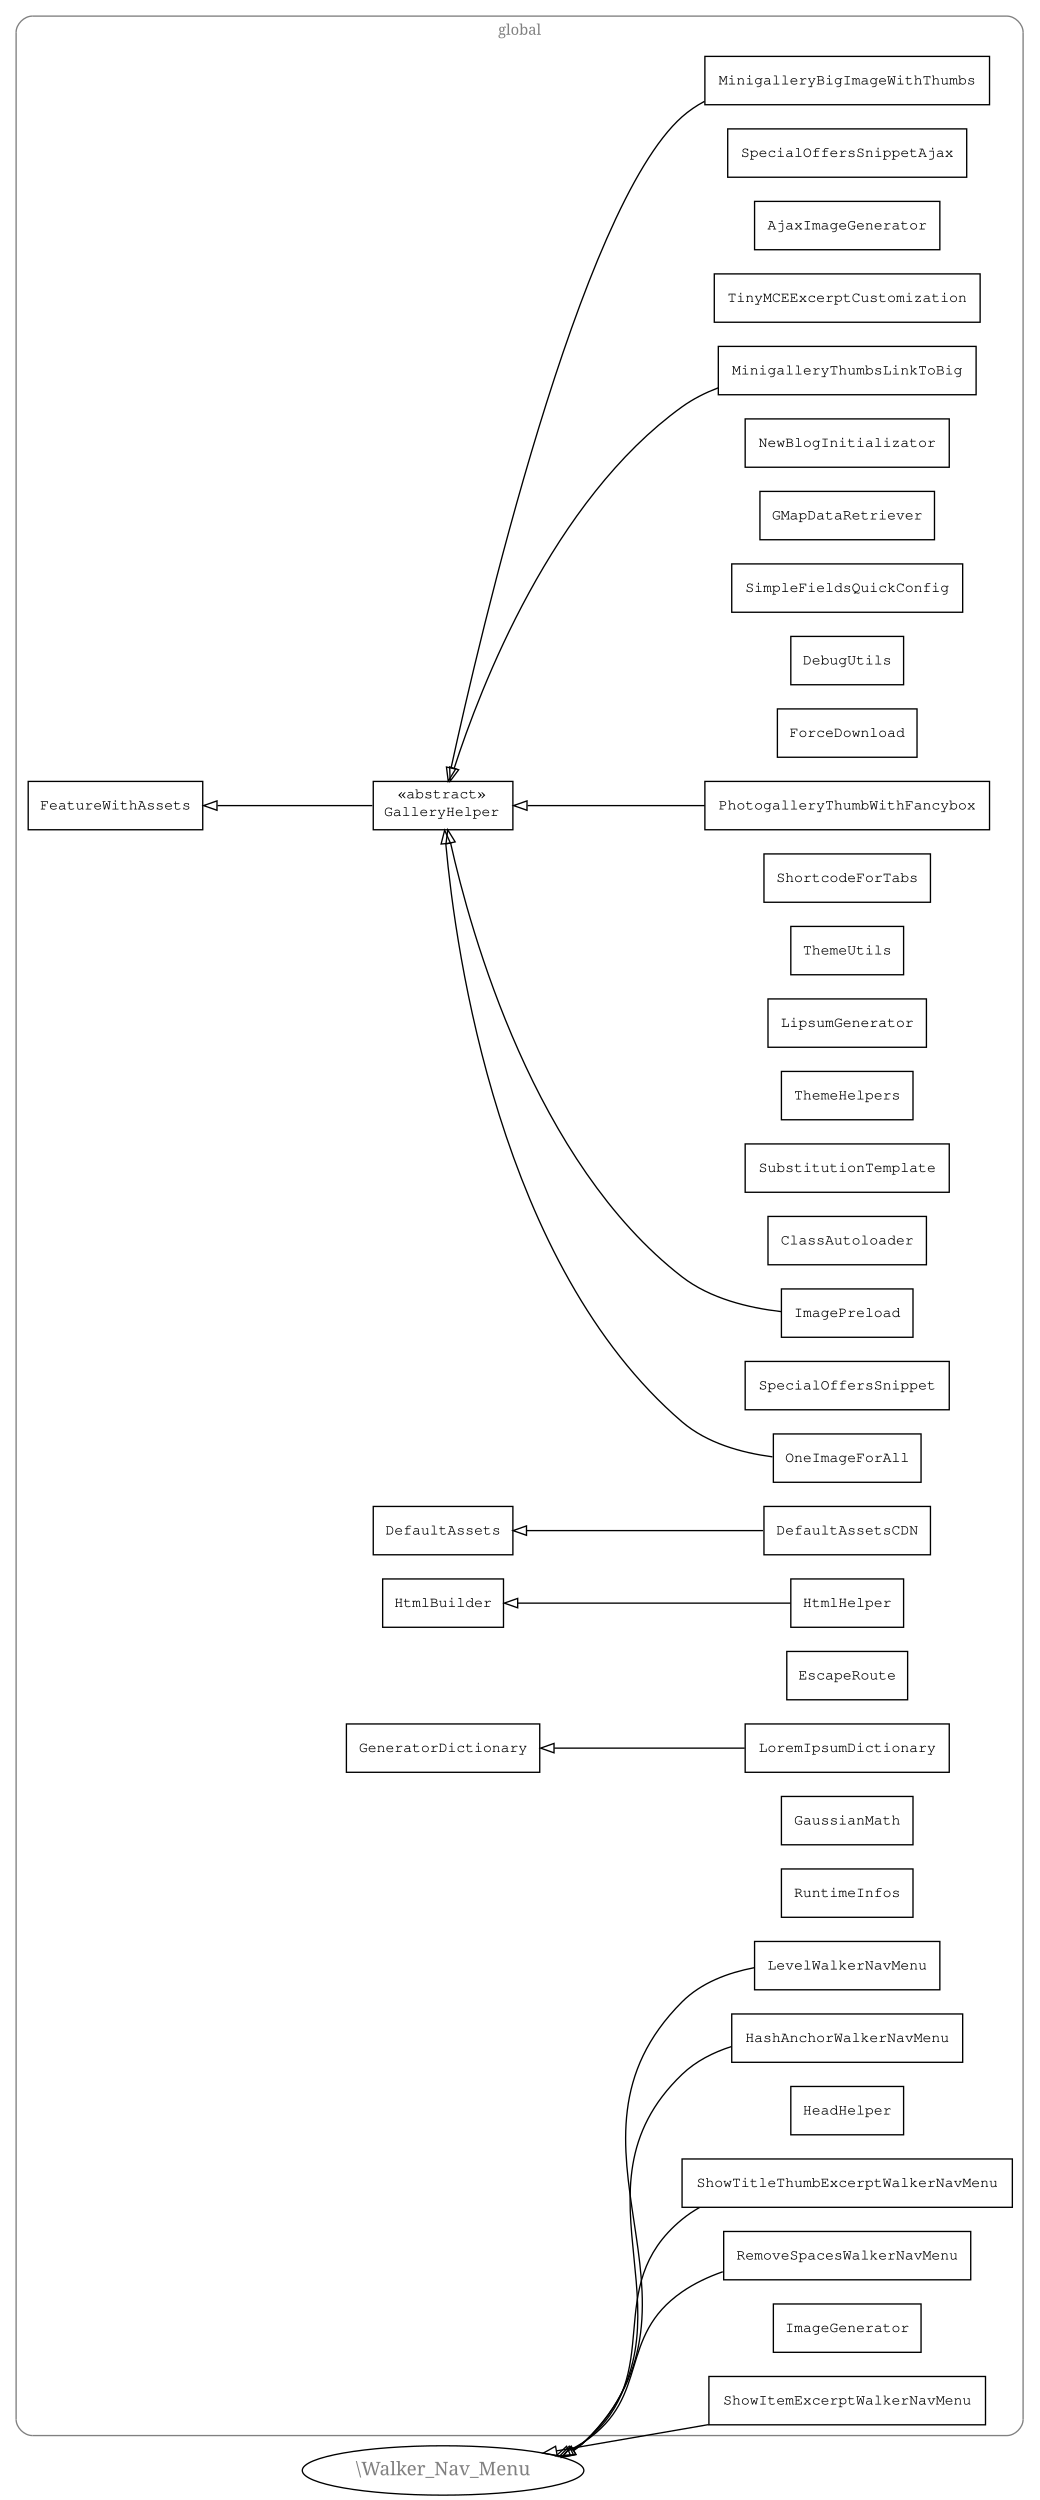
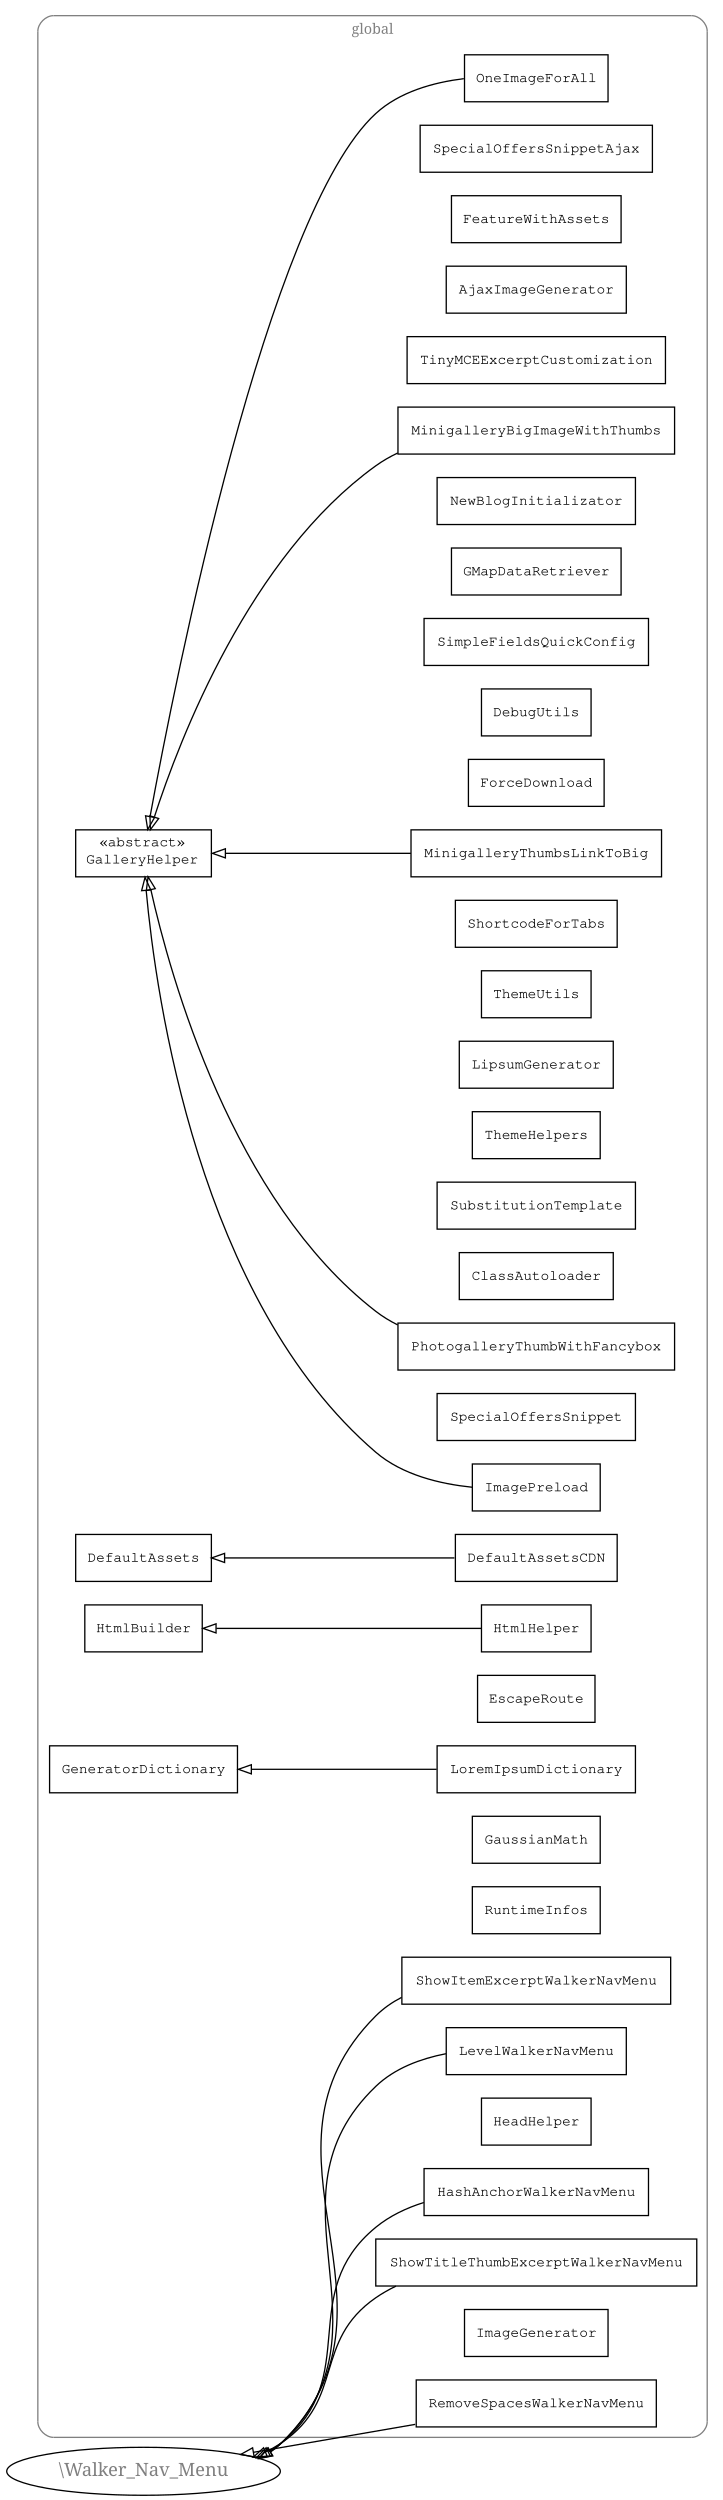
- <svg xmlns="http://www.w3.org/2000/svg" xmlns:xlink="http://www.w3.org/1999/xlink" width="774pt" height="1862pt" viewBox="0.00 0.00 774.00 1862.00">
-   <g id="graph1" class="graph" transform="scale(1 1) rotate(0) translate(4 1858)">
-     <polygon fill="white" stroke="white" points="-4,5 -4,-1858 771,-1858 771,5 -4,5" />
+ <svg xmlns="http://www.w3.org/2000/svg" xmlns:xlink="http://www.w3.org/1999/xlink" width="554pt" height="1916pt" viewBox="0.00 0.00 554.00 1916.00">
+   <g id="graph1" class="graph" transform="scale(1 1) rotate(0) translate(4 1912)">
+     <polygon fill="white" stroke="white" points="-4,5 -4,-1912 551,-1912 551,5 -4,5" />
    <g id="graph2" class="cluster">
-       <polyline fill="none" stroke="gray" points="20,-44 746,-44 " />
-       <path fill="none" stroke="gray" d="M746,-44C752,-44 758,-50 758,-56" />
-       <polyline fill="none" stroke="gray" points="758,-56 758,-1834 " />
-       <path fill="none" stroke="gray" d="M758,-1834C758,-1840 752,-1846 746,-1846" />
-       <polyline fill="none" stroke="gray" points="746,-1846 20,-1846 " />
-       <path fill="none" stroke="gray" d="M20,-1846C14,-1846 8,-1840 8,-1834" />
-       <polyline fill="none" stroke="gray" points="8,-1834 8,-56 " />
-       <path fill="none" stroke="gray" d="M8,-56C8,-50 14,-44 20,-44" />
-       <text text-anchor="middle" x="383" y="-1832.1" font-family="Times Roman,serif" font-size="11.00" fill="gray">global</text>
+       <polyline fill="none" stroke="gray" points="37,-44 526,-44 " />
+       <path fill="none" stroke="gray" d="M526,-44C532,-44 538,-50 538,-56" />
+       <polyline fill="none" stroke="gray" points="538,-56 538,-1888 " />
+       <path fill="none" stroke="gray" d="M538,-1888C538,-1894 532,-1900 526,-1900" />
+       <polyline fill="none" stroke="gray" points="526,-1900 37,-1900 " />
+       <path fill="none" stroke="gray" d="M37,-1900C31,-1900 25,-1894 25,-1888" />
+       <polyline fill="none" stroke="gray" points="25,-1888 25,-56 " />
+       <path fill="none" stroke="gray" d="M25,-56C25,-50 31,-44 37,-44" />
+       <text text-anchor="middle" x="281.5" y="-1886.1" font-family="Times Roman,serif" font-size="11.00" fill="gray">global</text>
    </g>
    <g id="node2" class="node">
      <a xlink:href="classes.ImagePreload.class.html" xlink:title="ImagePreload" target="_parent">
-         <polygon fill="none" stroke="black" points="676,-898 578,-898 578,-862 676,-862 676,-898" />
-         <text text-anchor="middle" x="627" y="-877.1" font-family="Courier,monospace" font-size="11.00">ImagePreload</text>
+         <polygon fill="none" stroke="black" points="456,-790 358,-790 358,-754 456,-754 456,-790" />
+         <text text-anchor="middle" x="407" y="-769.1" font-family="Courier,monospace" font-size="11.00">ImagePreload</text>
      </a>
    </g>
    <g id="node33" class="node">
      <a xlink:href="classes.GalleryHelper.class.html" xlink:title="«abstract»&lt;br/&gt;GalleryHelper" target="_parent">
-         <polygon fill="none" stroke="black" points="378,-1276 274,-1276 274,-1240 378,-1240 378,-1276" />
-         <text text-anchor="start" x="292" y="-1263.43" font-family="Courier,monospace" font-size="11.00">«abstract»</text>
-         <text text-anchor="start" x="282" y="-1250.23" font-family="Courier,monospace" font-size="11.00">GalleryHelper</text>
+         <polygon fill="none" stroke="black" points="158,-1276 54,-1276 54,-1240 158,-1240 158,-1276" />
+         <text text-anchor="start" x="72" y="-1263.43" font-family="Courier,monospace" font-size="11.00">«abstract»</text>
+         <text text-anchor="start" x="62" y="-1250.23" font-family="Courier,monospace" font-size="11.00">GalleryHelper</text>
      </a>
    </g>
    <g id="edge3" class="edge">
-       <path fill="none" stroke="black" d="M577.912,-881.096C553.541,-883.889 524.918,-890.806 504,-907 394.252,-991.961 346.598,-1163.09 331.597,-1230.15" />
-       <polygon fill="none" stroke="black" points="328.162,-1229.47 329.465,-1239.98 335.003,-1230.95 328.162,-1229.47" />
+       <path fill="none" stroke="black" d="M357.827,-772.183C333.138,-774.7 304.254,-781.645 284,-799 148.249,-915.321 115.501,-1147.97 108.062,-1229.21" />
+       <polygon fill="none" stroke="black" points="104.535,-1229.38 107.173,-1239.64 111.51,-1229.97 104.535,-1229.38" />
    </g>
    <g id="node3" class="node">
      <a xlink:href="classes.SpecialOffersSnippetAjax.class.html" xlink:title="SpecialOffersSnippetAjax" target="_parent">
-         <polygon fill="none" stroke="black" points="716,-1762 538,-1762 538,-1726 716,-1726 716,-1762" />
-         <text text-anchor="middle" x="627" y="-1741.1" font-family="Courier,monospace" font-size="11.00">SpecialOffersSnippetAjax</text>
+         <polygon fill="none" stroke="black" points="496,-1816 318,-1816 318,-1780 496,-1780 496,-1816" />
+         <text text-anchor="middle" x="407" y="-1795.1" font-family="Courier,monospace" font-size="11.00">SpecialOffersSnippetAjax</text>
      </a>
    </g>
    <g id="node4" class="node">
      <a xlink:href="classes.FeatureWithAssets.class.html" xlink:title="FeatureWithAssets" target="_parent">
-         <polygon fill="none" stroke="black" points="147,-1276 17,-1276 17,-1240 147,-1240 147,-1276" />
-         <text text-anchor="middle" x="82" y="-1255.1" font-family="Courier,monospace" font-size="11.00">FeatureWithAssets</text>
+         <polygon fill="none" stroke="black" points="472,-1762 342,-1762 342,-1726 472,-1726 472,-1762" />
+         <text text-anchor="middle" x="407" y="-1741.1" font-family="Courier,monospace" font-size="11.00">FeatureWithAssets</text>
      </a>
    </g>
    <g id="node5" class="node">
      <a xlink:href="classes.DefaultAssets.class.html" xlink:title="DefaultAssets" target="_parent">
-         <polygon fill="none" stroke="black" points="378,-736 274,-736 274,-700 378,-700 378,-736" />
-         <text text-anchor="middle" x="326" y="-715.1" font-family="Courier,monospace" font-size="11.00">DefaultAssets</text>
+         <polygon fill="none" stroke="black" points="158,-736 54,-736 54,-700 158,-700 158,-736" />
+         <text text-anchor="middle" x="106" y="-715.1" font-family="Courier,monospace" font-size="11.00">DefaultAssets</text>
      </a>
    </g>
    <g id="node6" class="node">
      <a xlink:href="classes.AjaxImageGenerator.class.html" xlink:title="AjaxImageGenerator" target="_parent">
-         <polygon fill="none" stroke="black" points="696,-1708 558,-1708 558,-1672 696,-1672 696,-1708" />
-         <text text-anchor="middle" x="627" y="-1687.1" font-family="Courier,monospace" font-size="11.00">AjaxImageGenerator</text>
+         <polygon fill="none" stroke="black" points="476,-1708 338,-1708 338,-1672 476,-1672 476,-1708" />
+         <text text-anchor="middle" x="407" y="-1687.1" font-family="Courier,monospace" font-size="11.00">AjaxImageGenerator</text>
      </a>
    </g>
    <g id="node7" class="node">
      <a xlink:href="classes.TinyMCEExcerpt.class.html" xlink:title="TinyMCEExcerptCustomization" target="_parent">
-         <polygon fill="none" stroke="black" points="726,-1654 528,-1654 528,-1618 726,-1618 726,-1654" />
-         <text text-anchor="middle" x="627" y="-1633.1" font-family="Courier,monospace" font-size="11.00">TinyMCEExcerptCustomization</text>
+         <polygon fill="none" stroke="black" points="506,-1654 308,-1654 308,-1618 506,-1618 506,-1654" />
+         <text text-anchor="middle" x="407" y="-1633.1" font-family="Courier,monospace" font-size="11.00">TinyMCEExcerptCustomization</text>
      </a>
    </g>
    <g id="node8" class="node">
      <a xlink:href="classes.OneImageForAll.class.html" xlink:title="OneImageForAll" target="_parent">
-         <polygon fill="none" stroke="black" points="682,-790 572,-790 572,-754 682,-754 682,-790" />
-         <text text-anchor="middle" x="627" y="-769.1" font-family="Courier,monospace" font-size="11.00">OneImageForAll</text>
+         <polygon fill="none" stroke="black" points="462,-1870 352,-1870 352,-1834 462,-1834 462,-1870" />
+         <text text-anchor="middle" x="407" y="-1849.1" font-family="Courier,monospace" font-size="11.00">OneImageForAll</text>
      </a>
    </g>
    <g id="edge5" class="edge">
-       <path fill="none" stroke="black" d="M571.367,-772.935C548.23,-775.972 522.511,-783.139 504,-799 368.249,-915.321 335.501,-1147.97 328.062,-1229.21" />
-       <polygon fill="none" stroke="black" points="324.535,-1229.38 327.173,-1239.64 331.51,-1229.97 324.535,-1229.38" />
+       <path fill="none" stroke="black" d="M351.484,-1851.72C328.091,-1848.83 302.141,-1841.61 284,-1825 200.949,-1748.96 130.118,-1390.39 111.046,-1286.36" />
+       <polygon fill="none" stroke="black" points="114.449,-1285.5 109.218,-1276.29 107.562,-1286.76 114.449,-1285.5" />
    </g>
    <g id="node9" class="node">
      <a xlink:href="classes.NewBlogInitializator.class.html" xlink:title="NewBlogInitializator" target="_parent">
-         <polygon fill="none" stroke="black" points="703,-1546 551,-1546 551,-1510 703,-1510 703,-1546" />
-         <text text-anchor="middle" x="627" y="-1525.1" font-family="Courier,monospace" font-size="11.00">NewBlogInitializator</text>
+         <polygon fill="none" stroke="black" points="483,-1546 331,-1546 331,-1510 483,-1510 483,-1546" />
+         <text text-anchor="middle" x="407" y="-1525.1" font-family="Courier,monospace" font-size="11.00">NewBlogInitializator</text>
      </a>
    </g>
    <g id="node10" class="node">
      <a xlink:href="classes.GMapDataRetriever.class.html" xlink:title="GMapDataRetriever" target="_parent">
-         <polygon fill="none" stroke="black" points="692,-1492 562,-1492 562,-1456 692,-1456 692,-1492" />
-         <text text-anchor="middle" x="627" y="-1471.1" font-family="Courier,monospace" font-size="11.00">GMapDataRetriever</text>
+         <polygon fill="none" stroke="black" points="472,-1492 342,-1492 342,-1456 472,-1456 472,-1492" />
+         <text text-anchor="middle" x="407" y="-1471.1" font-family="Courier,monospace" font-size="11.00">GMapDataRetriever</text>
      </a>
    </g>
    <g id="node11" class="node">
      <a xlink:href="classes.SimpleFieldsQuickConfig.class.html" xlink:title="SimpleFieldsQuickConfig" target="_parent">
-         <polygon fill="none" stroke="black" points="713,-1438 541,-1438 541,-1402 713,-1402 713,-1438" />
-         <text text-anchor="middle" x="627" y="-1417.1" font-family="Courier,monospace" font-size="11.00">SimpleFieldsQuickConfig</text>
+         <polygon fill="none" stroke="black" points="493,-1438 321,-1438 321,-1402 493,-1402 493,-1438" />
+         <text text-anchor="middle" x="407" y="-1417.1" font-family="Courier,monospace" font-size="11.00">SimpleFieldsQuickConfig</text>
      </a>
    </g>
    <g id="node12" class="node">
      <a xlink:href="classes.DebugUtils.class.html" xlink:title="DebugUtils" target="_parent">
-         <polygon fill="none" stroke="black" points="669,-1384 585,-1384 585,-1348 669,-1348 669,-1384" />
-         <text text-anchor="middle" x="627" y="-1363.1" font-family="Courier,monospace" font-size="11.00">DebugUtils</text>
+         <polygon fill="none" stroke="black" points="449,-1384 365,-1384 365,-1348 449,-1348 449,-1384" />
+         <text text-anchor="middle" x="407" y="-1363.1" font-family="Courier,monospace" font-size="11.00">DebugUtils</text>
      </a>
    </g>
    <g id="node13" class="node">
      <a xlink:href="classes.ForceDownload.class.html" xlink:title="ForceDownload" target="_parent">
-         <polygon fill="none" stroke="black" points="679,-1330 575,-1330 575,-1294 679,-1294 679,-1330" />
-         <text text-anchor="middle" x="627" y="-1309.1" font-family="Courier,monospace" font-size="11.00">ForceDownload</text>
+         <polygon fill="none" stroke="black" points="459,-1330 355,-1330 355,-1294 459,-1294 459,-1330" />
+         <text text-anchor="middle" x="407" y="-1309.1" font-family="Courier,monospace" font-size="11.00">ForceDownload</text>
      </a>
    </g>
    <g id="node14" class="node">
      <a xlink:href="classes.ShowTitleThumbExcerptWalkerNavMenu.class.html" xlink:title="ShowTitleThumbExcerptWalkerNavMenu" target="_parent">
-         <polygon fill="none" stroke="black" points="750,-250 504,-250 504,-214 750,-214 750,-250" />
-         <text text-anchor="middle" x="627" y="-229.1" font-family="Courier,monospace" font-size="11.00">ShowTitleThumbExcerptWalkerNavMenu</text>
+         <polygon fill="none" stroke="black" points="530,-196 284,-196 284,-160 530,-160 530,-196" />
+         <text text-anchor="middle" x="407" y="-175.1" font-family="Courier,monospace" font-size="11.00">ShowTitleThumbExcerptWalkerNavMenu</text>
      </a>
    </g>
    <g id="node43" class="node">
-       <ellipse fill="none" stroke="black" cx="326" cy="-18" rx="104.86" ry="18.385" />
-       <text text-anchor="middle" x="326" y="-14.4" font-family="Times Roman,serif" font-size="14.00" fill="gray">\Walker_Nav_Menu</text>
+       <ellipse fill="none" stroke="black" cx="106" cy="-18" rx="104.86" ry="18.385" />
+       <text text-anchor="middle" x="106" y="-14.4" font-family="Times Roman,serif" font-size="14.00" fill="gray">\Walker_Nav_Menu</text>
    </g>
    <g id="edge7" class="edge">
-       <path fill="none" stroke="black" d="M517.03,-213.874C512.43,-211.274 508.054,-208.331 504,-205 442.175,-154.211 494.114,-90.434 432,-40 428.808,-37.408 425.388,-35.099 421.802,-33.043" />
-       <polygon fill="none" stroke="black" points="423.09,-29.774 412.58,-28.436 419.961,-36.036 423.09,-29.774" />
+       <path fill="none" stroke="black" d="M299.465,-159.906C294.05,-157.313 288.853,-154.361 284,-151 235.659,-117.52 260.532,-73.203 212,-40 208.04,-37.291 203.815,-34.903 199.418,-32.799" />
+       <polygon fill="none" stroke="black" points="200.752,-29.563 190.18,-28.869 198.012,-36.005 200.752,-29.563" />
    </g>
    <g id="node15" class="node">
      <a xlink:href="classes.ShortcodeForTabs.class.html" xlink:title="ShortcodeForTabs" target="_parent">
-         <polygon fill="none" stroke="black" points="689,-1222 565,-1222 565,-1186 689,-1186 689,-1222" />
-         <text text-anchor="middle" x="627" y="-1201.1" font-family="Courier,monospace" font-size="11.00">ShortcodeForTabs</text>
+         <polygon fill="none" stroke="black" points="469,-1222 345,-1222 345,-1186 469,-1186 469,-1222" />
+         <text text-anchor="middle" x="407" y="-1201.1" font-family="Courier,monospace" font-size="11.00">ShortcodeForTabs</text>
      </a>
    </g>
    <g id="node16" class="node">
      <a xlink:href="classes.ThemeUtils.class.html" xlink:title="ThemeUtils" target="_parent">
-         <polygon fill="none" stroke="black" points="669,-1168 585,-1168 585,-1132 669,-1132 669,-1168" />
-         <text text-anchor="middle" x="627" y="-1147.1" font-family="Courier,monospace" font-size="11.00">ThemeUtils</text>
+         <polygon fill="none" stroke="black" points="449,-1168 365,-1168 365,-1132 449,-1132 449,-1168" />
+         <text text-anchor="middle" x="407" y="-1147.1" font-family="Courier,monospace" font-size="11.00">ThemeUtils</text>
      </a>
    </g>
    <g id="node17" class="node">
      <a xlink:href="classes.LipsumGenerator.class.html" xlink:title="LipsumGenerator" target="_parent">
-         <polygon fill="none" stroke="black" points="686,-1114 568,-1114 568,-1078 686,-1078 686,-1114" />
-         <text text-anchor="middle" x="627" y="-1093.1" font-family="Courier,monospace" font-size="11.00">LipsumGenerator</text>
+         <polygon fill="none" stroke="black" points="466,-1114 348,-1114 348,-1078 466,-1078 466,-1114" />
+         <text text-anchor="middle" x="407" y="-1093.1" font-family="Courier,monospace" font-size="11.00">LipsumGenerator</text>
      </a>
    </g>
    <g id="node18" class="node">
      <a xlink:href="classes.ThemeHelpers.class.html" xlink:title="ThemeHelpers" target="_parent">
-         <polygon fill="none" stroke="black" points="676,-1060 578,-1060 578,-1024 676,-1024 676,-1060" />
-         <text text-anchor="middle" x="627" y="-1039.1" font-family="Courier,monospace" font-size="11.00">ThemeHelpers</text>
+         <polygon fill="none" stroke="black" points="456,-1060 358,-1060 358,-1024 456,-1024 456,-1060" />
+         <text text-anchor="middle" x="407" y="-1039.1" font-family="Courier,monospace" font-size="11.00">ThemeHelpers</text>
      </a>
    </g>
    <g id="node19" class="node">
      <a xlink:href="classes.SubstitutionTemplate.class.html" xlink:title="SubstitutionTemplate" target="_parent">
-         <polygon fill="none" stroke="black" points="703,-1006 551,-1006 551,-970 703,-970 703,-1006" />
-         <text text-anchor="middle" x="627" y="-985.1" font-family="Courier,monospace" font-size="11.00">SubstitutionTemplate</text>
+         <polygon fill="none" stroke="black" points="483,-1006 331,-1006 331,-970 483,-970 483,-1006" />
+         <text text-anchor="middle" x="407" y="-985.1" font-family="Courier,monospace" font-size="11.00">SubstitutionTemplate</text>
      </a>
    </g>
    <g id="node20" class="node">
      <a xlink:href="classes.ClassAutoloader.class.html" xlink:title="ClassAutoloader" target="_parent">
-         <polygon fill="none" stroke="black" points="686,-952 568,-952 568,-916 686,-916 686,-952" />
-         <text text-anchor="middle" x="627" y="-931.1" font-family="Courier,monospace" font-size="11.00">ClassAutoloader</text>
+         <polygon fill="none" stroke="black" points="466,-952 348,-952 348,-916 466,-916 466,-952" />
+         <text text-anchor="middle" x="407" y="-931.1" font-family="Courier,monospace" font-size="11.00">ClassAutoloader</text>
      </a>
    </g>
    <g id="node21" class="node">
      <a xlink:href="classes.RemoveSpacesWalkerNavMenu.class.html" xlink:title="RemoveSpacesWalkerNavMenu" target="_parent">
-         <polygon fill="none" stroke="black" points="719,-196 535,-196 535,-160 719,-160 719,-196" />
-         <text text-anchor="middle" x="627" y="-175.1" font-family="Courier,monospace" font-size="11.00">RemoveSpacesWalkerNavMenu</text>
+         <polygon fill="none" stroke="black" points="499,-88 315,-88 315,-52 499,-52 499,-88" />
+         <text text-anchor="middle" x="407" y="-67.1" font-family="Courier,monospace" font-size="11.00">RemoveSpacesWalkerNavMenu</text>
      </a>
    </g>
    <g id="edge9" class="edge">
-       <path fill="none" stroke="black" d="M534.333,-166C523.562,-162.239 513.166,-157.348 504,-151 455.659,-117.52 480.532,-73.203 432,-40 428.04,-37.291 423.815,-34.903 419.418,-32.799" />
-       <polygon fill="none" stroke="black" points="420.752,-29.563 410.18,-28.869 418.012,-36.005 420.752,-29.563" />
+       <path fill="none" stroke="black" d="M314.234,-53.974C274.751,-47.153 229.019,-39.252 190.487,-32.596" />
+       <polygon fill="none" stroke="black" points="190.79,-29.096 180.34,-30.843 189.598,-35.994 190.79,-29.096" />
    </g>
    <g id="node22" class="node">
      <a xlink:href="classes.SpecialOffersSnippet.class.html" xlink:title="SpecialOffersSnippet" target="_parent">
-         <polygon fill="none" stroke="black" points="703,-844 551,-844 551,-808 703,-808 703,-844" />
-         <text text-anchor="middle" x="627" y="-823.1" font-family="Courier,monospace" font-size="11.00">SpecialOffersSnippet</text>
+         <polygon fill="none" stroke="black" points="483,-844 331,-844 331,-808 483,-808 483,-844" />
+         <text text-anchor="middle" x="407" y="-823.1" font-family="Courier,monospace" font-size="11.00">SpecialOffersSnippet</text>
      </a>
    </g>
    <g id="node23" class="node">
      <a xlink:href="classes.HashAnchorWalkerNavMenu.class.html" xlink:title="HashAnchorWalkerNavMenu" target="_parent">
-         <polygon fill="none" stroke="black" points="713,-358 541,-358 541,-322 713,-322 713,-358" />
-         <text text-anchor="middle" x="627" y="-337.1" font-family="Courier,monospace" font-size="11.00">HashAnchorWalkerNavMenu</text>
+         <polygon fill="none" stroke="black" points="493,-250 321,-250 321,-214 493,-214 493,-250" />
+         <text text-anchor="middle" x="407" y="-229.1" font-family="Courier,monospace" font-size="11.00">HashAnchorWalkerNavMenu</text>
      </a>
    </g>
    <g id="edge11" class="edge">
-       <path fill="none" stroke="black" d="M540.89,-333.764C527.234,-329.418 514.256,-322.836 504,-313 413.437,-226.143 523.059,-126.337 432,-40 429.247,-37.389 426.268,-35.054 423.118,-32.966" />
-       <polygon fill="none" stroke="black" points="424.832,-29.914 414.412,-27.999 421.363,-35.995 424.832,-29.914" />
+       <path fill="none" stroke="black" d="M320.828,-224.009C307.496,-219.818 294.643,-213.743 284,-205 222.175,-154.211 274.114,-90.434 212,-40 208.808,-37.408 205.388,-35.099 201.802,-33.043" />
+       <polygon fill="none" stroke="black" points="203.09,-29.774 192.58,-28.436 199.961,-36.036 203.09,-29.774" />
    </g>
    <g id="node24" class="node">
      <a xlink:href="classes.MinigalleryBigImageWithThumbs.class.html" xlink:title="MinigalleryBigImageWithThumbs" target="_parent">
-         <polygon fill="none" stroke="black" points="733,-1816 521,-1816 521,-1780 733,-1780 733,-1816" />
-         <text text-anchor="middle" x="627" y="-1795.1" font-family="Courier,monospace" font-size="11.00">MinigalleryBigImageWithThumbs</text>
+         <polygon fill="none" stroke="black" points="513,-1600 301,-1600 301,-1564 513,-1564 513,-1600" />
+         <text text-anchor="middle" x="407" y="-1579.1" font-family="Courier,monospace" font-size="11.00">MinigalleryBigImageWithThumbs</text>
      </a>
    </g>
    <g id="edge13" class="edge">
-       <path fill="none" stroke="black" d="M520.715,-1782.52C514.709,-1779.31 509.066,-1775.5 504,-1771 427.754,-1703.25 353.228,-1383.51 331.99,-1286.18" />
-       <polygon fill="none" stroke="black" points="335.365,-1285.23 329.829,-1276.2 328.524,-1286.71 335.365,-1285.23" />
+       <path fill="none" stroke="black" d="M300.82,-1564.84C294.899,-1562.02 289.236,-1558.77 284,-1555 187.317,-1485.47 133.676,-1345.69 114.359,-1286.03" />
+       <polygon fill="none" stroke="black" points="117.598,-1284.66 111.249,-1276.18 110.923,-1286.77 117.598,-1284.66" />
    </g>
    <g id="node25" class="node">
      <a xlink:href="classes.GeneratorDictionary.class.html" xlink:title="GeneratorDictionary" target="_parent">
-         <polygon fill="none" stroke="black" points="398,-574 254,-574 254,-538 398,-538 398,-574" />
-         <text text-anchor="middle" x="326" y="-553.1" font-family="Courier,monospace" font-size="11.00">GeneratorDictionary</text>
+         <polygon fill="none" stroke="black" points="178,-574 34,-574 34,-538 178,-538 178,-574" />
+         <text text-anchor="middle" x="106" y="-553.1" font-family="Courier,monospace" font-size="11.00">GeneratorDictionary</text>
      </a>
    </g>
    <g id="node26" class="node">
      <a xlink:href="classes.MinigalleryThumbsLinkToBig.class.html" xlink:title="MinigalleryThumbsLinkToBig" target="_parent">
-         <polygon fill="none" stroke="black" points="723,-1600 531,-1600 531,-1564 723,-1564 723,-1600" />
-         <text text-anchor="middle" x="627" y="-1579.1" font-family="Courier,monospace" font-size="11.00">MinigalleryThumbsLinkToBig</text>
+         <polygon fill="none" stroke="black" points="503,-1276 311,-1276 311,-1240 503,-1240 503,-1276" />
+         <text text-anchor="middle" x="407" y="-1255.1" font-family="Courier,monospace" font-size="11.00">MinigalleryThumbsLinkToBig</text>
      </a>
    </g>
    <g id="edge15" class="edge">
-       <path fill="none" stroke="black" d="M530.969,-1569.16C521.366,-1565.51 512.165,-1560.87 504,-1555 407.317,-1485.47 353.676,-1345.69 334.359,-1286.03" />
-       <polygon fill="none" stroke="black" points="337.598,-1284.66 331.249,-1276.18 330.923,-1286.77 337.598,-1284.66" />
+       <path fill="none" stroke="black" d="M310.934,-1258C264.462,-1258 209.986,-1258 168.886,-1258" />
+       <polygon fill="none" stroke="black" points="168.738,-1254.5 158.738,-1258 168.738,-1261.5 168.738,-1254.5" />
    </g>
    <g id="node27" class="node">
      <a xlink:href="classes.EscapeRoute.class.html" xlink:title="EscapeRoute" target="_parent">
-         <polygon fill="none" stroke="black" points="672,-628 582,-628 582,-592 672,-592 672,-628" />
-         <text text-anchor="middle" x="627" y="-607.1" font-family="Courier,monospace" font-size="11.00">EscapeRoute</text>
+         <polygon fill="none" stroke="black" points="452,-628 362,-628 362,-592 452,-592 452,-628" />
+         <text text-anchor="middle" x="407" y="-607.1" font-family="Courier,monospace" font-size="11.00">EscapeRoute</text>
      </a>
    </g>
    <g id="node28" class="node">
      <a xlink:href="classes.DefaultAssetsCDN.class.html" xlink:title="DefaultAssetsCDN" target="_parent">
-         <polygon fill="none" stroke="black" points="689,-736 565,-736 565,-700 689,-700 689,-736" />
-         <text text-anchor="middle" x="627" y="-715.1" font-family="Courier,monospace" font-size="11.00">DefaultAssetsCDN</text>
+         <polygon fill="none" stroke="black" points="469,-736 345,-736 345,-700 469,-700 469,-736" />
+         <text text-anchor="middle" x="407" y="-715.1" font-family="Courier,monospace" font-size="11.00">DefaultAssetsCDN</text>
      </a>
    </g>
    <g id="edge17" class="edge">
-       <path fill="none" stroke="black" d="M564.267,-718C512.579,-718 439.66,-718 388.136,-718" />
-       <polygon fill="none" stroke="black" points="388.13,-714.5 378.129,-718 388.129,-721.5 388.13,-714.5" />
+       <path fill="none" stroke="black" d="M344.267,-718C292.579,-718 219.66,-718 168.136,-718" />
+       <polygon fill="none" stroke="black" points="168.13,-714.5 158.129,-718 168.129,-721.5 168.13,-714.5" />
    </g>
    <g id="node29" class="node">
      <a xlink:href="classes.GaussianMath.class.html" xlink:title="GaussianMath" target="_parent">
-         <polygon fill="none" stroke="black" points="676,-520 578,-520 578,-484 676,-484 676,-520" />
-         <text text-anchor="middle" x="627" y="-499.1" font-family="Courier,monospace" font-size="11.00">GaussianMath</text>
+         <polygon fill="none" stroke="black" points="456,-520 358,-520 358,-484 456,-484 456,-520" />
+         <text text-anchor="middle" x="407" y="-499.1" font-family="Courier,monospace" font-size="11.00">GaussianMath</text>
      </a>
    </g>
    <g id="node30" class="node">
      <a xlink:href="classes.RuntimeInfos.class.html" xlink:title="RuntimeInfos" target="_parent">
-         <polygon fill="none" stroke="black" points="676,-466 578,-466 578,-430 676,-430 676,-466" />
-         <text text-anchor="middle" x="627" y="-445.1" font-family="Courier,monospace" font-size="11.00">RuntimeInfos</text>
+         <polygon fill="none" stroke="black" points="456,-466 358,-466 358,-430 456,-430 456,-466" />
+         <text text-anchor="middle" x="407" y="-445.1" font-family="Courier,monospace" font-size="11.00">RuntimeInfos</text>
      </a>
    </g>
    <g id="node31" class="node">
      <a xlink:href="classes.LevelWalkerNavMenu.class.html" xlink:title="LevelWalkerNavMenu" target="_parent">
-         <polygon fill="none" stroke="black" points="696,-412 558,-412 558,-376 696,-376 696,-412" />
-         <text text-anchor="middle" x="627" y="-391.1" font-family="Courier,monospace" font-size="11.00">LevelWalkerNavMenu</text>
+         <polygon fill="none" stroke="black" points="476,-358 338,-358 338,-322 476,-322 476,-358" />
+         <text text-anchor="middle" x="407" y="-337.1" font-family="Courier,monospace" font-size="11.00">LevelWalkerNavMenu</text>
      </a>
    </g>
    <g id="edge19" class="edge">
-       <path fill="none" stroke="black" d="M557.755,-392.46C538.114,-388.704 518.227,-381.218 504,-367 398.739,-261.806 537.862,-144.59 432,-40 429.38,-37.412 426.541,-35.091 423.53,-33.011" />
-       <polygon fill="none" stroke="black" points="425.026,-29.831 414.634,-27.77 421.473,-35.862 425.026,-29.831" />
+       <path fill="none" stroke="black" d="M337.791,-338.034C318.268,-334.244 298.438,-326.847 284,-313 193.437,-226.143 303.059,-126.337 212,-40 209.247,-37.389 206.268,-35.054 203.118,-32.966" />
+       <polygon fill="none" stroke="black" points="204.832,-29.914 194.412,-27.999 201.363,-35.995 204.832,-29.914" />
    </g>
    <g id="node32" class="node">
      <a xlink:href="classes.ShowItemExcerptWalkerNavMenu.class.html" xlink:title="ShowItemExcerptWalkerNavMenu" target="_parent">
-         <polygon fill="none" stroke="black" points="730,-88 524,-88 524,-52 730,-52 730,-88" />
-         <text text-anchor="middle" x="627" y="-67.1" font-family="Courier,monospace" font-size="11.00">ShowItemExcerptWalkerNavMenu</text>
+         <polygon fill="none" stroke="black" points="510,-412 304,-412 304,-376 510,-376 510,-412" />
+         <text text-anchor="middle" x="407" y="-391.1" font-family="Courier,monospace" font-size="11.00">ShowItemExcerptWalkerNavMenu</text>
      </a>
    </g>
    <g id="edge21" class="edge">
-       <path fill="none" stroke="black" d="M523.834,-52.177C486.97,-45.809 445.887,-38.711 410.753,-32.642" />
-       <polygon fill="none" stroke="black" points="410.983,-29.13 400.533,-30.876 409.791,-36.028 410.983,-29.13" />
-     </g>
-     <g id="edge23" class="edge">
-       <path fill="none" stroke="black" d="M273.356,-1258C239.677,-1258 195.439,-1258 157.982,-1258" />
-       <polygon fill="none" stroke="black" points="157.611,-1254.5 147.611,-1258 157.611,-1261.5 157.611,-1254.5" />
+       <path fill="none" stroke="black" d="M303.818,-381.234C296.538,-377.472 289.799,-372.795 284,-367 178.739,-261.806 317.862,-144.59 212,-40 209.38,-37.412 206.541,-35.091 203.53,-33.011" />
+       <polygon fill="none" stroke="black" points="205.026,-29.831 194.634,-27.77 201.473,-35.862 205.026,-29.831" />
    </g>
    <g id="node34" class="node">
      <a xlink:href="classes.HeadHelper.class.html" xlink:title="HeadHelper" target="_parent">
-         <polygon fill="none" stroke="black" points="669,-304 585,-304 585,-268 669,-268 669,-304" />
-         <text text-anchor="middle" x="627" y="-283.1" font-family="Courier,monospace" font-size="11.00">HeadHelper</text>
+         <polygon fill="none" stroke="black" points="449,-304 365,-304 365,-268 449,-268 449,-304" />
+         <text text-anchor="middle" x="407" y="-283.1" font-family="Courier,monospace" font-size="11.00">HeadHelper</text>
      </a>
    </g>
    <g id="node35" class="node">
      <a xlink:href="classes.HtmlHelper.class.html" xlink:title="HtmlHelper" target="_parent">
-         <polygon fill="none" stroke="black" points="669,-682 585,-682 585,-646 669,-646 669,-682" />
-         <text text-anchor="middle" x="627" y="-661.1" font-family="Courier,monospace" font-size="11.00">HtmlHelper</text>
+         <polygon fill="none" stroke="black" points="449,-682 365,-682 365,-646 449,-646 449,-682" />
+         <text text-anchor="middle" x="407" y="-661.1" font-family="Courier,monospace" font-size="11.00">HtmlHelper</text>
      </a>
    </g>
    <g id="node36" class="node">
      <a xlink:href="classes.HtmlHelper.class.html" xlink:title="HtmlBuilder" target="_parent">
-         <polygon fill="none" stroke="black" points="371,-682 281,-682 281,-646 371,-646 371,-682" />
-         <text text-anchor="middle" x="326" y="-661.1" font-family="Courier,monospace" font-size="11.00">HtmlBuilder</text>
-       </a>
-     </g>
-     <g id="edge25" class="edge">
-       <path fill="none" stroke="black" d="M584.83,-664C531.791,-664 440.565,-664 381.794,-664" />
-       <polygon fill="none" stroke="black" points="381.575,-660.5 371.575,-664 381.575,-667.5 381.575,-660.5" />
+         <polygon fill="none" stroke="black" points="151,-682 61,-682 61,-646 151,-646 151,-682" />
+         <text text-anchor="middle" x="106" y="-661.1" font-family="Courier,monospace" font-size="11.00">HtmlBuilder</text>
+       </a>
+     </g>
+     <g id="edge23" class="edge">
+       <path fill="none" stroke="black" d="M364.83,-664C311.791,-664 220.565,-664 161.794,-664" />
+       <polygon fill="none" stroke="black" points="161.575,-660.5 151.575,-664 161.575,-667.5 161.575,-660.5" />
    </g>
    <g id="node37" class="node">
      <a xlink:href="classes.LoremIpsumDictionary.class.html" xlink:title="LoremIpsumDictionary" target="_parent">
-         <polygon fill="none" stroke="black" points="703,-574 551,-574 551,-538 703,-538 703,-574" />
-         <text text-anchor="middle" x="627" y="-553.1" font-family="Courier,monospace" font-size="11.00">LoremIpsumDictionary</text>
-       </a>
-     </g>
-     <g id="edge27" class="edge">
-       <path fill="none" stroke="black" d="M550.656,-556C507.352,-556 453.128,-556 408.801,-556" />
-       <polygon fill="none" stroke="black" points="408.633,-552.5 398.633,-556 408.633,-559.5 408.633,-552.5" />
+         <polygon fill="none" stroke="black" points="483,-574 331,-574 331,-538 483,-538 483,-574" />
+         <text text-anchor="middle" x="407" y="-553.1" font-family="Courier,monospace" font-size="11.00">LoremIpsumDictionary</text>
+       </a>
+     </g>
+     <g id="edge25" class="edge">
+       <path fill="none" stroke="black" d="M330.656,-556C287.352,-556 233.128,-556 188.801,-556" />
+       <polygon fill="none" stroke="black" points="188.633,-552.5 178.633,-556 188.633,-559.5 188.633,-552.5" />
    </g>
    <g id="node38" class="node">
      <a xlink:href="classes.ImageGenerator.class.html" xlink:title="ImageGenerator" target="_parent">
-         <polygon fill="none" stroke="black" points="682,-142 572,-142 572,-106 682,-106 682,-142" />
-         <text text-anchor="middle" x="627" y="-121.1" font-family="Courier,monospace" font-size="11.00">ImageGenerator</text>
+         <polygon fill="none" stroke="black" points="462,-142 352,-142 352,-106 462,-106 462,-142" />
+         <text text-anchor="middle" x="407" y="-121.1" font-family="Courier,monospace" font-size="11.00">ImageGenerator</text>
      </a>
    </g>
    <g id="node39" class="node">
      <a xlink:href="classes.PhotogalleryThumbWithFancybox.class.html" xlink:title="PhotogalleryThumbWithFancybox" target="_parent">
-         <polygon fill="none" stroke="black" points="733,-1276 521,-1276 521,-1240 733,-1240 733,-1276" />
-         <text text-anchor="middle" x="627" y="-1255.1" font-family="Courier,monospace" font-size="11.00">PhotogalleryThumbWithFancybox</text>
-       </a>
-     </g>
-     <g id="edge29" class="edge">
-       <path fill="none" stroke="black" d="M520.879,-1258C476.786,-1258 427.112,-1258 388.951,-1258" />
-       <polygon fill="none" stroke="black" points="388.507,-1254.5 378.507,-1258 388.507,-1261.5 388.507,-1254.5" />
+         <polygon fill="none" stroke="black" points="513,-898 301,-898 301,-862 513,-862 513,-898" />
+         <text text-anchor="middle" x="407" y="-877.1" font-family="Courier,monospace" font-size="11.00">PhotogalleryThumbWithFancybox</text>
+       </a>
+     </g>
+     <g id="edge27" class="edge">
+       <path fill="none" stroke="black" d="M300.798,-896.587C294.846,-899.54 289.186,-902.985 284,-907 174.252,-991.961 126.598,-1163.09 111.597,-1230.15" />
+       <polygon fill="none" stroke="black" points="108.162,-1229.47 109.465,-1239.98 115.003,-1230.95 108.162,-1229.47" />
    </g>
  </g>
</svg>
